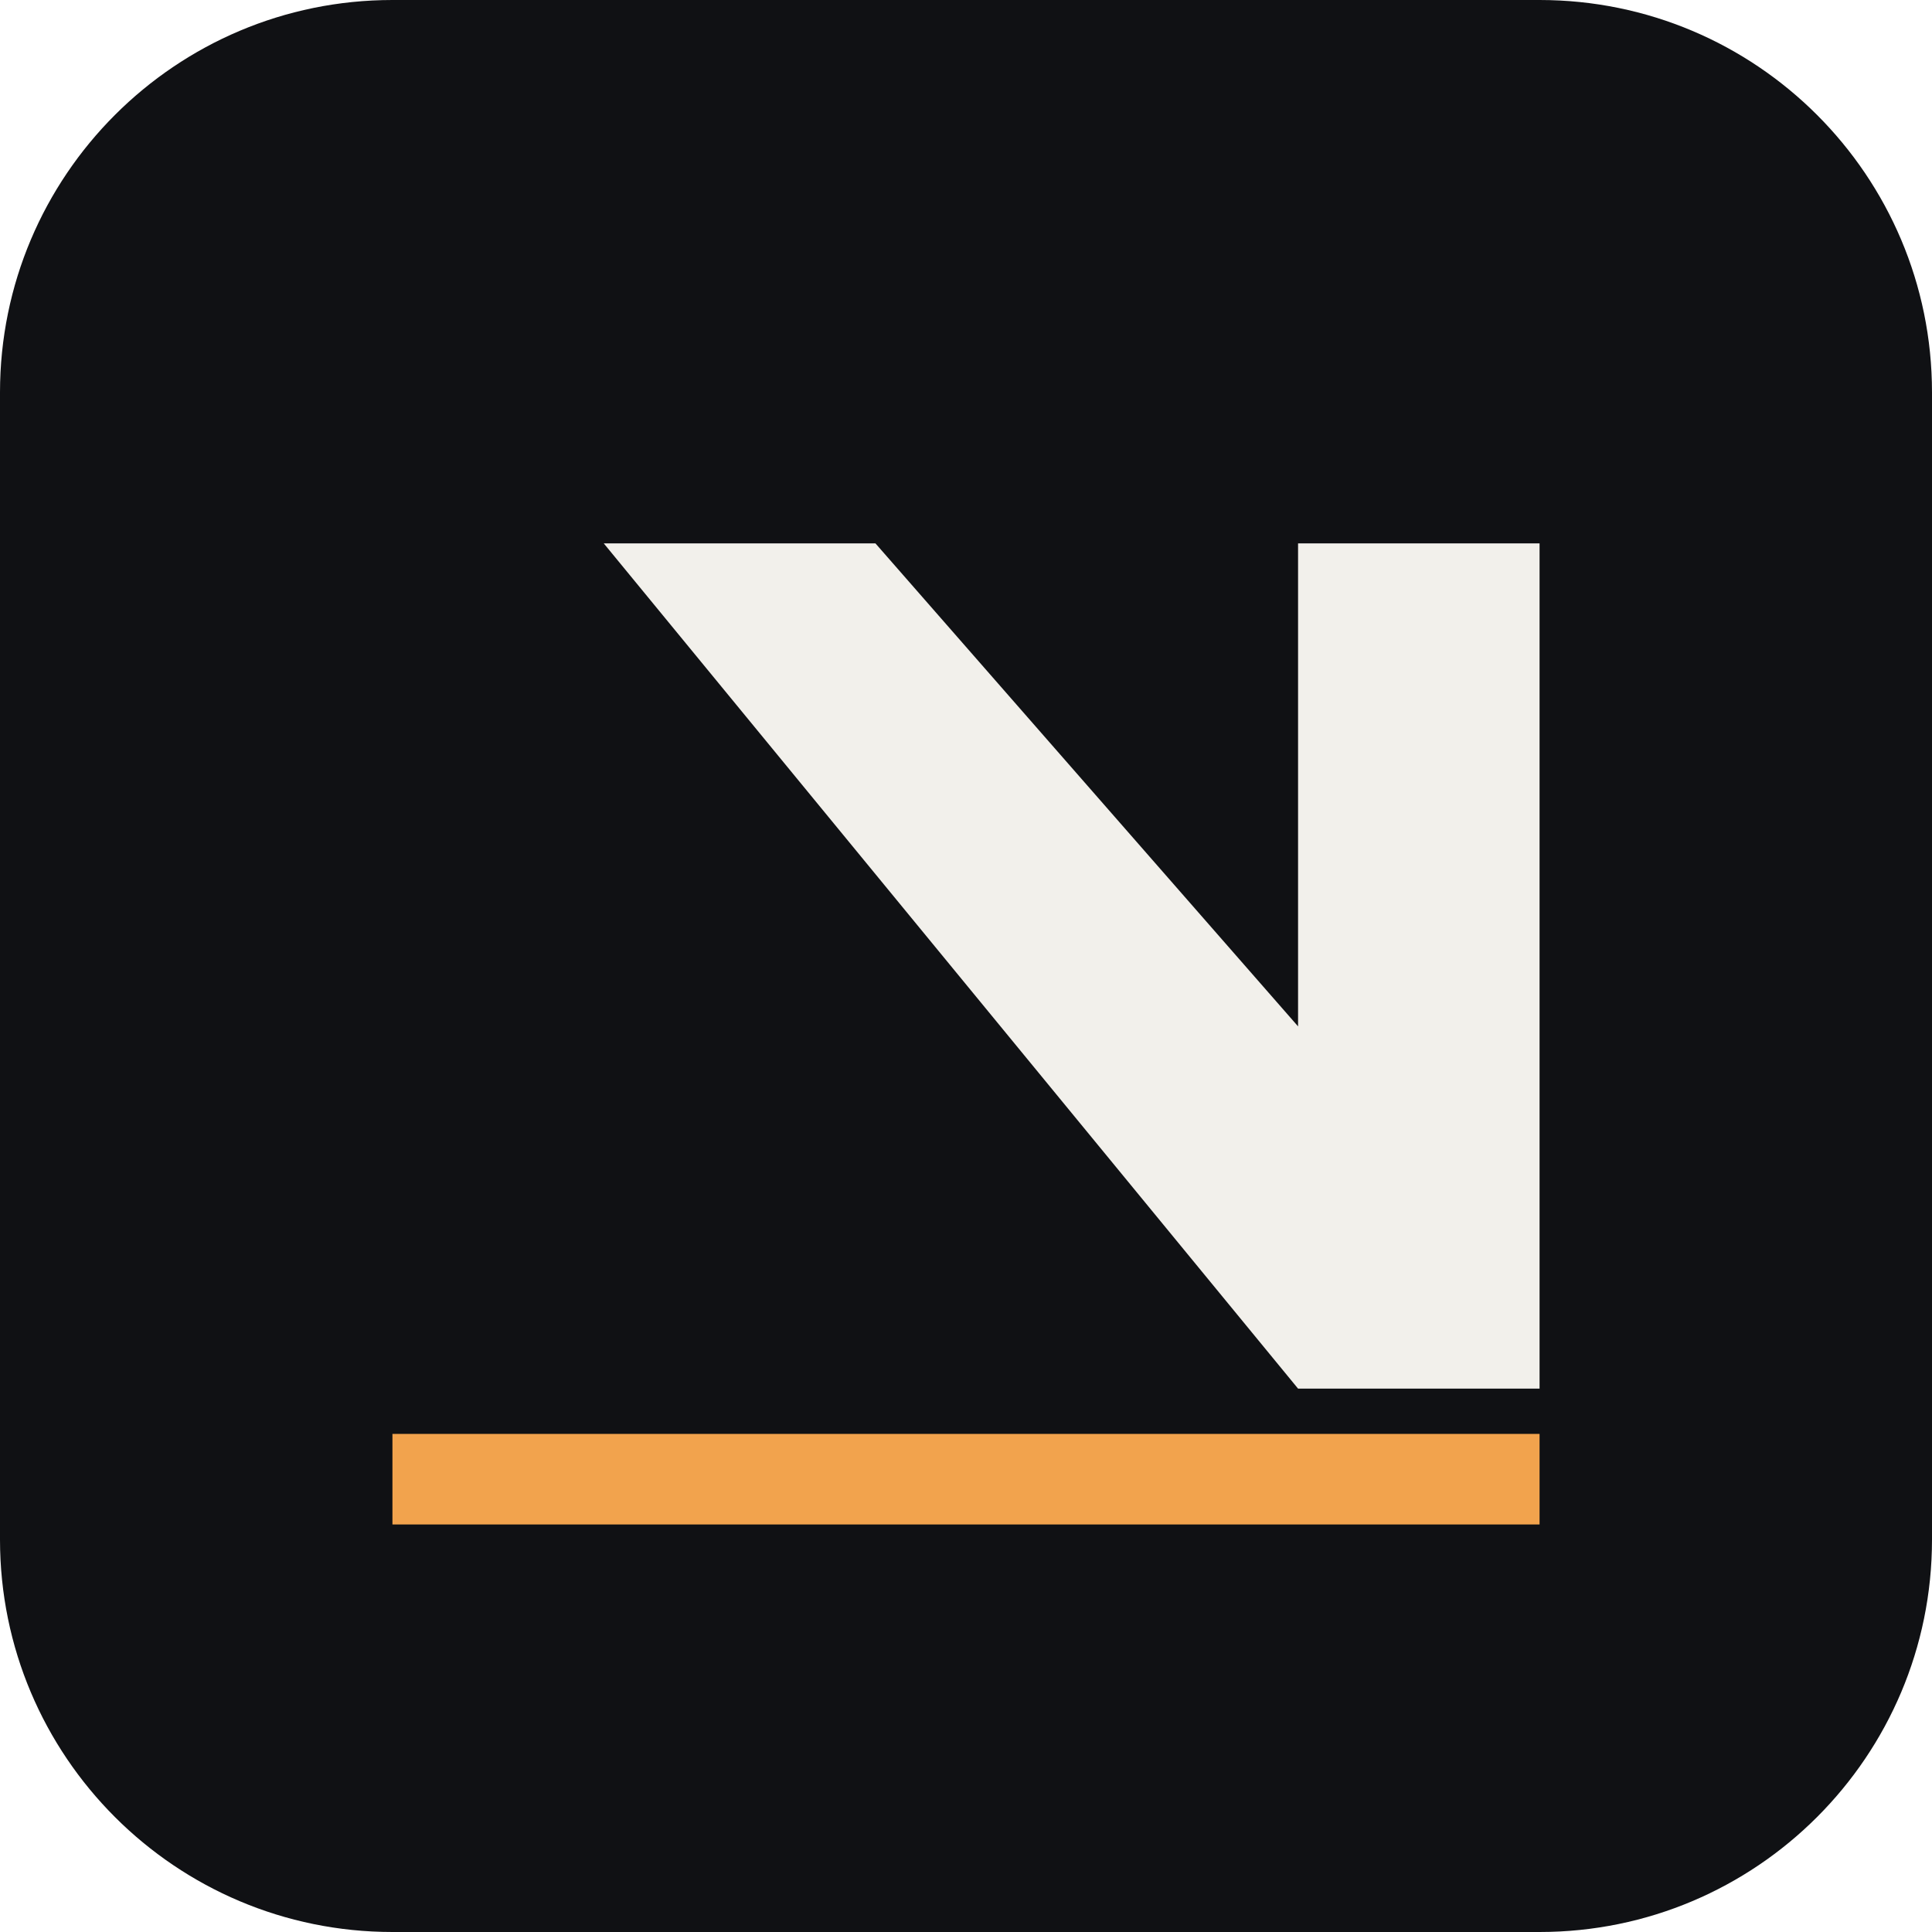
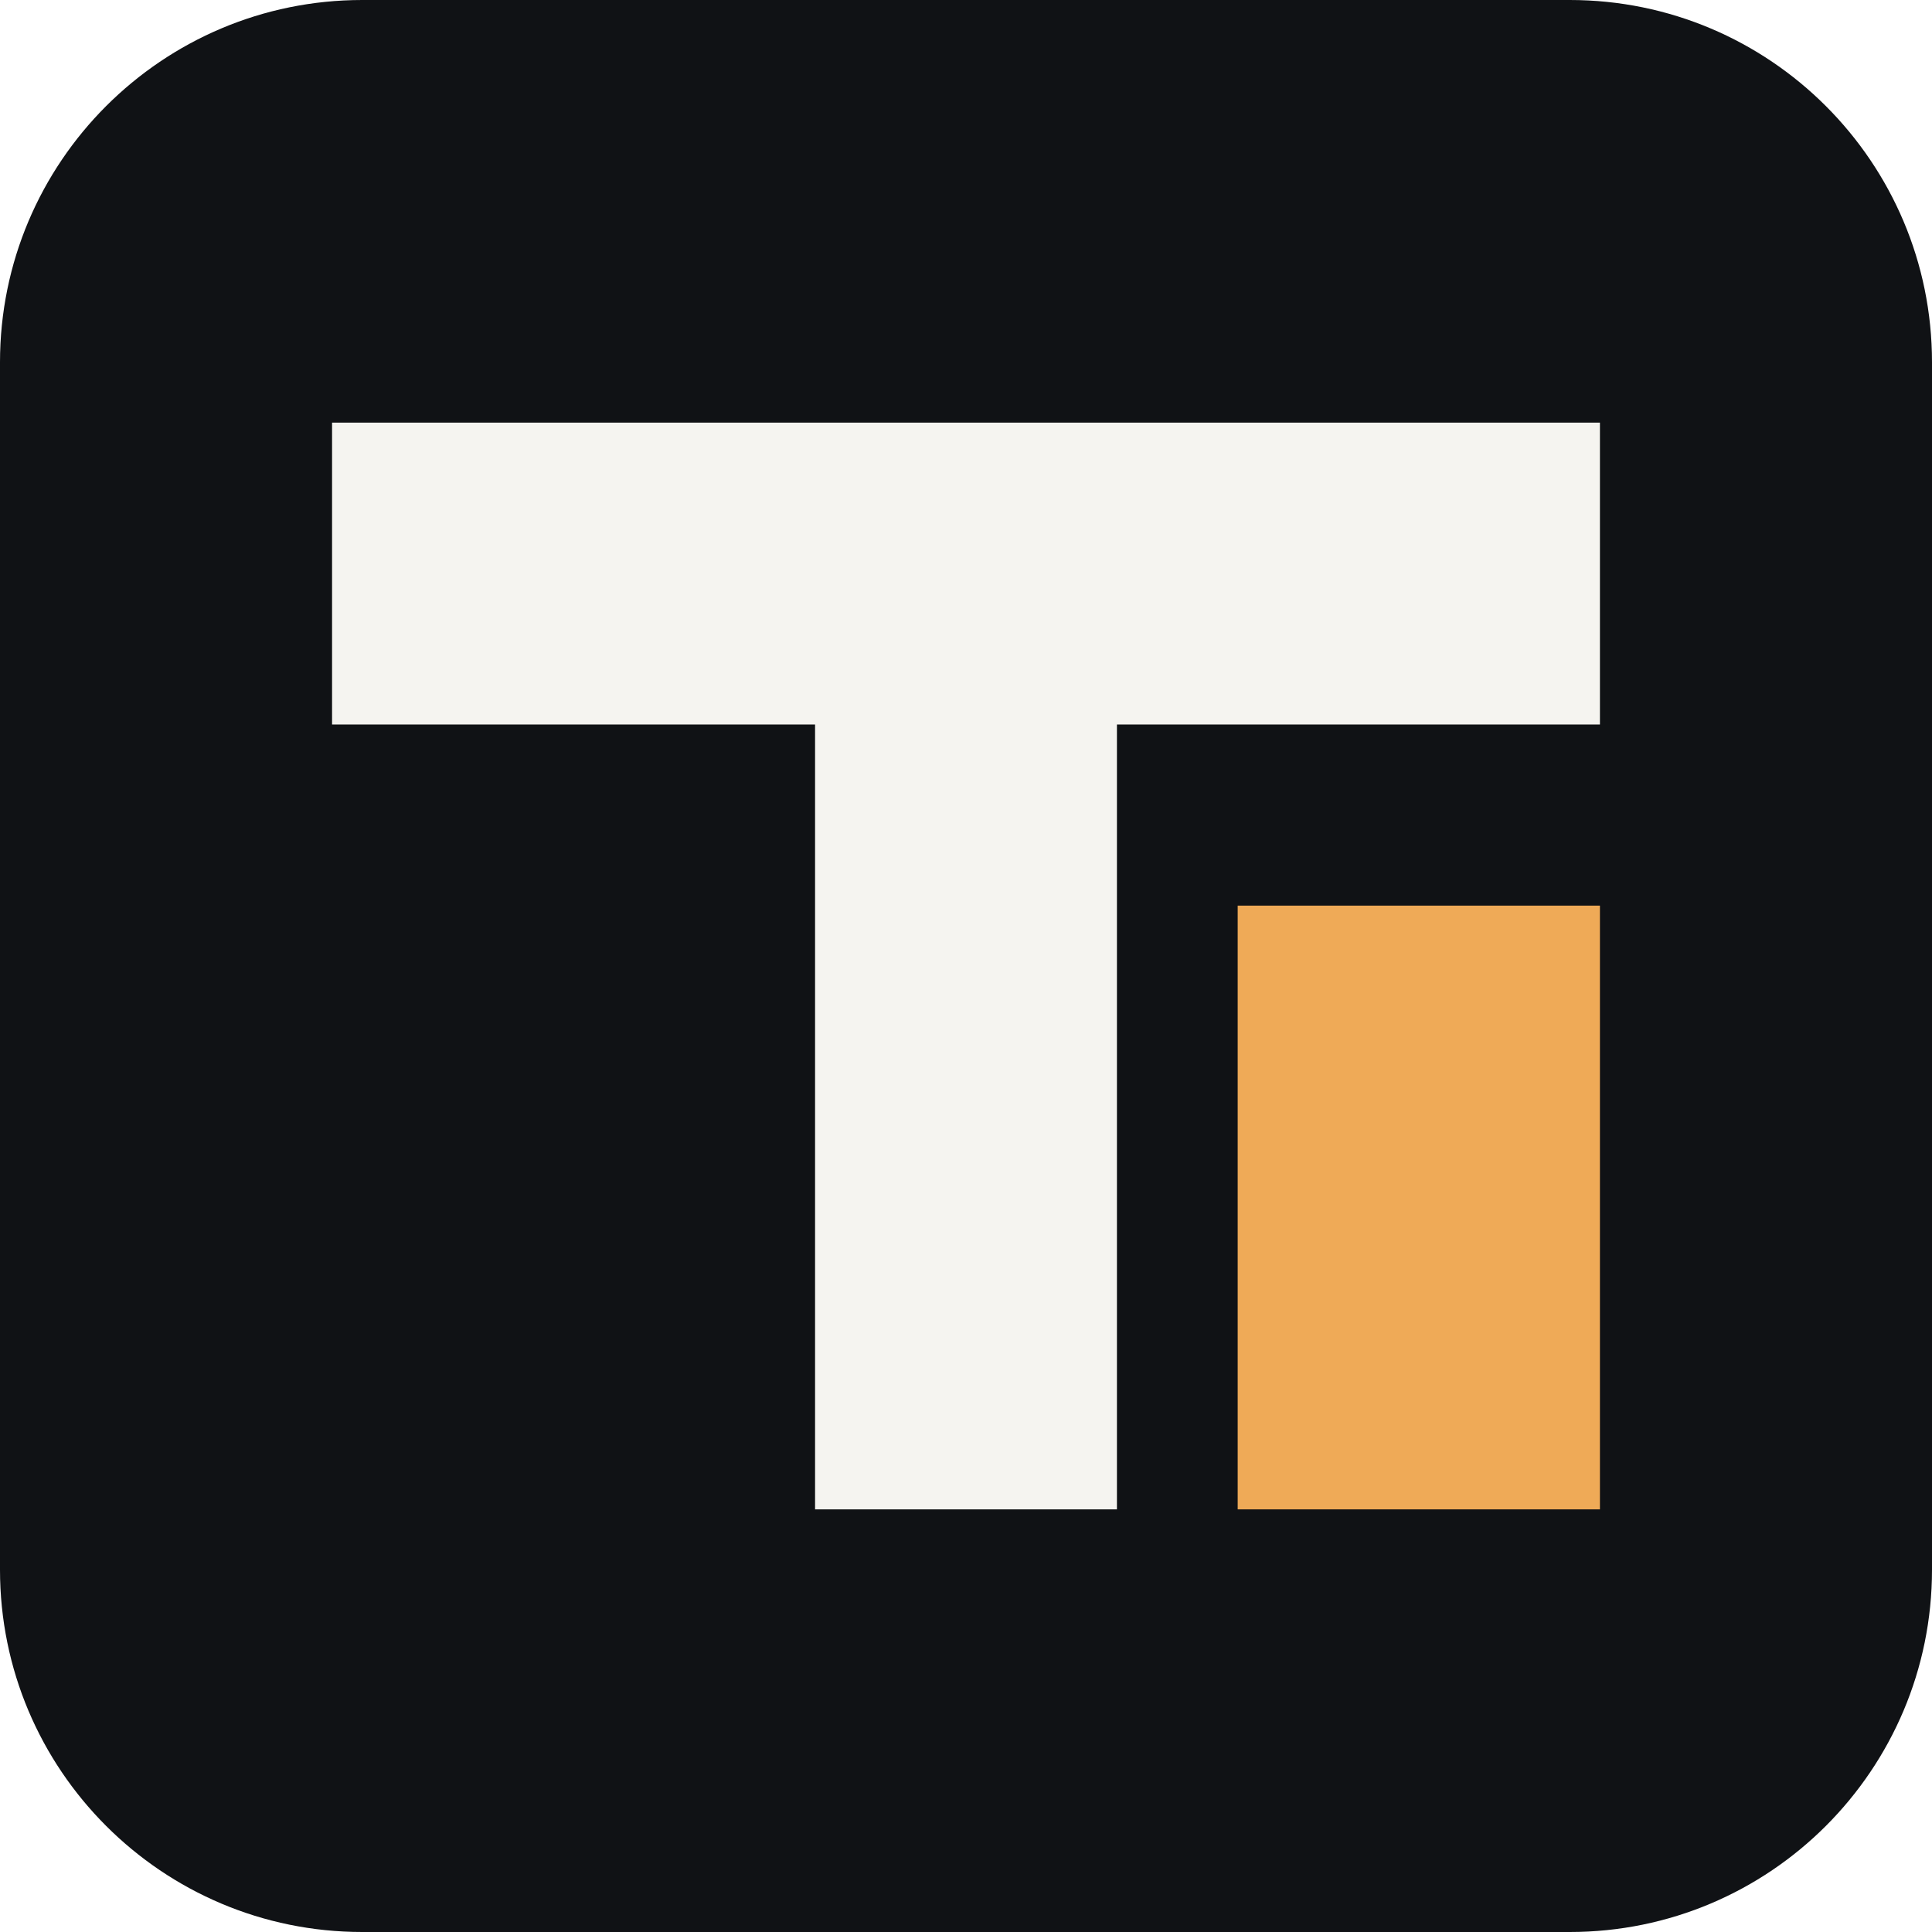
<svg xmlns="http://www.w3.org/2000/svg" viewBox="0 0 64 64">
-   <rect width="64" height="64" rx="13" fill="#101114" />
-   <path d="M13 46V18h7l23 28h8V18h-8v16L29 18H13" fill="#f2f0eb" />
-   <path d="M13 49h38" stroke="#f2a34d" stroke-width="3" />
+   <rect width="64" height="64" rx="12" fill="#101215" />
+   <path fill="#f5f4f0" d="M11 14h42v10H37v26H27V24H11z" />
+   <path fill="#efaa57" d="M41 30h12v20H41z" />
</svg>
